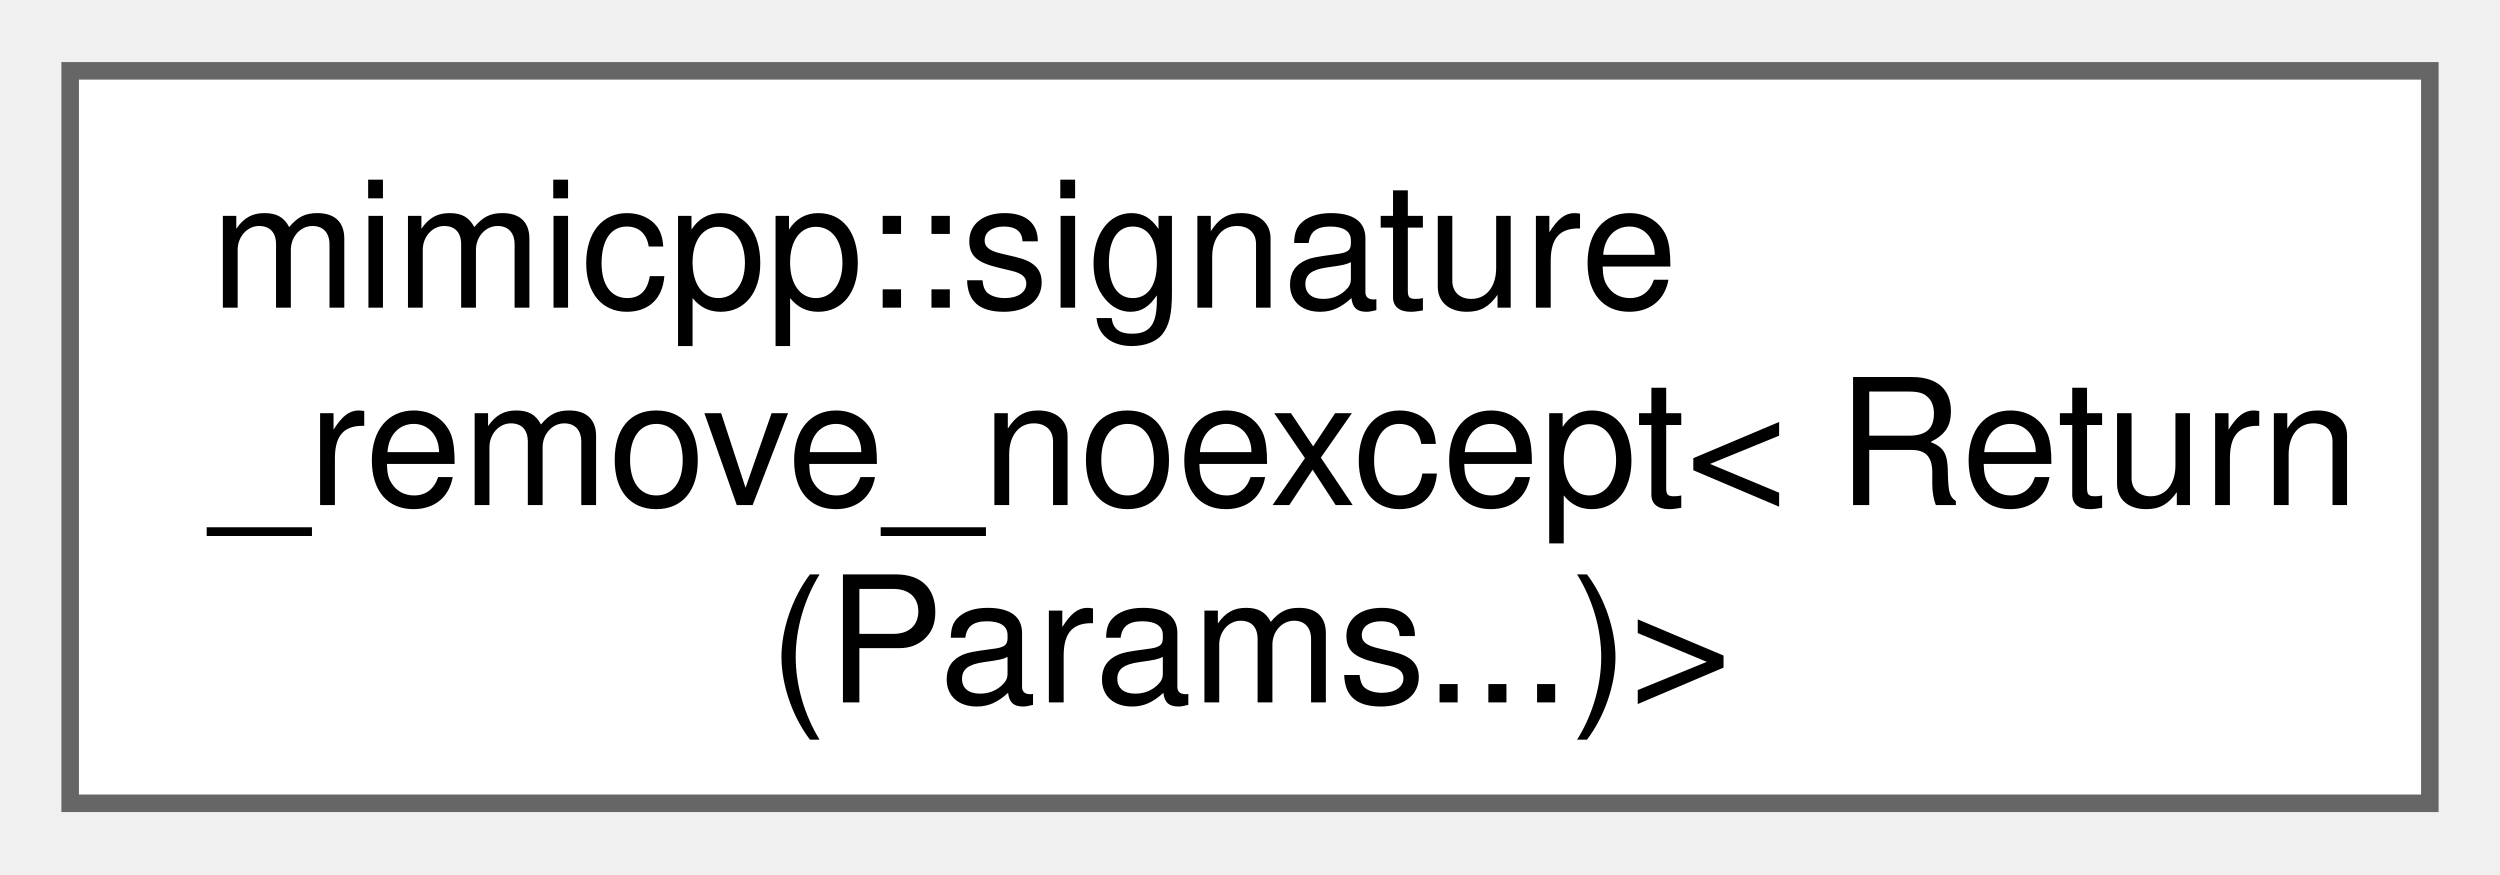
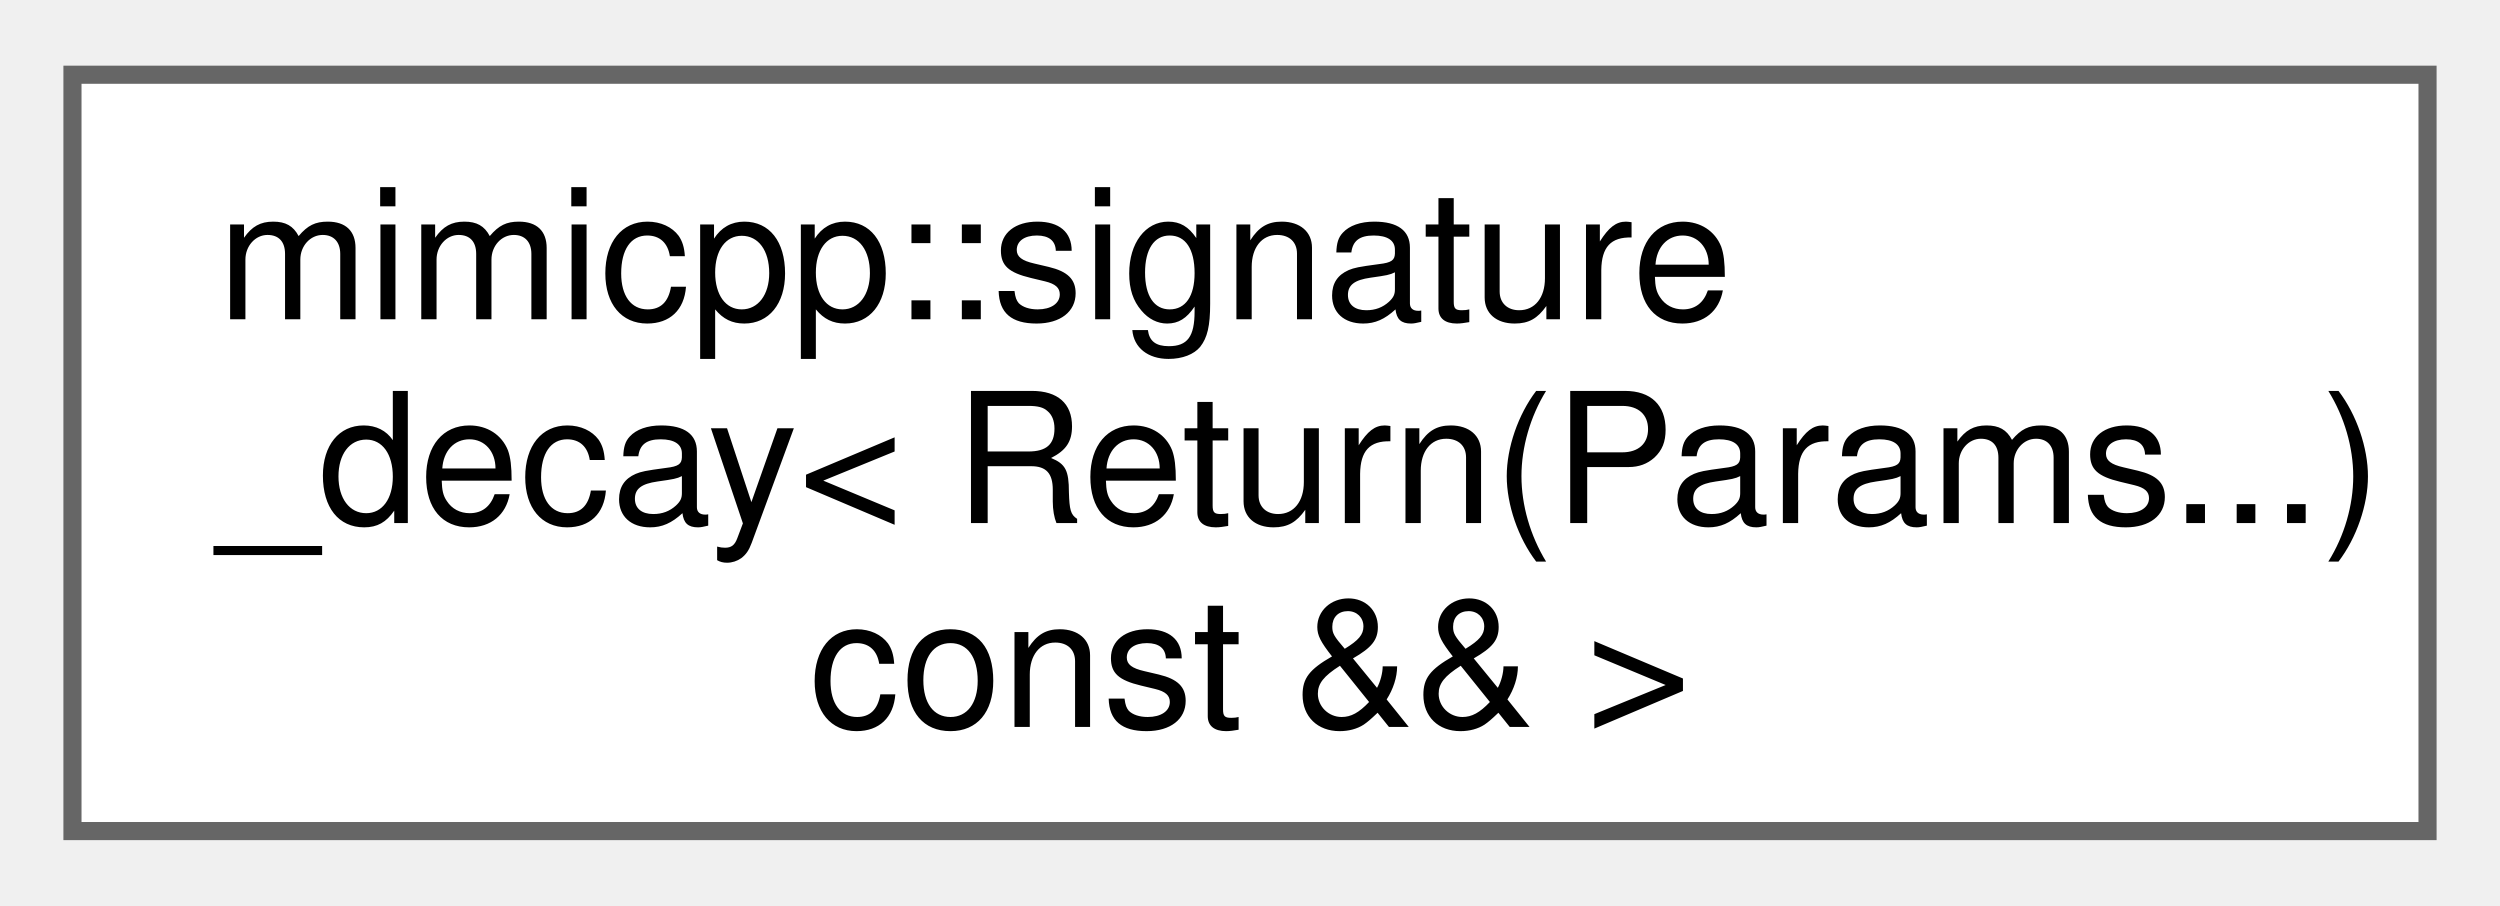
- <svg xmlns="http://www.w3.org/2000/svg" xmlns:xlink="http://www.w3.org/1999/xlink" width="143pt" height="50pt" viewBox="0.00 0.00 142.50 49.75">
+ <svg xmlns="http://www.w3.org/2000/svg" xmlns:xlink="http://www.w3.org/1999/xlink" width="138pt" height="50pt" viewBox="0.00 0.00 138.00 49.75">
  <g id="graph0" class="graph" transform="scale(1 1) rotate(0) translate(4 45.75)">
    <g id="Node000000" class="node">
      <g id="a_Node000000">
-         <a xlink:href="d1/d50/structmimicpp_1_1signature__remove__noexcept_3_01_return_07_params_8_8_8_08_4.html" target="_top" xlink:title=" ">
-           <polygon fill="white" stroke="#666666" points="134.5,-41.75 0,-41.75 0,0 134.5,0 134.5,-41.75" />
+         <a xlink:href="d7/d88/structmimicpp_1_1signature__decay_3_01_return_07_params_8_8_8_08_01const_01_6_6_01_4.html" target="_top" xlink:title=" ">
+           <polygon fill="white" stroke="#666666" points="130,-41.75 0,-41.75 0,0 130,0 130,-41.75" />
          <text text-anchor="start" x="8" y="-28.25" font-family="Helvetica,sans-Serif" font-size="10.00">mimicpp::signature</text>
-           <text text-anchor="start" x="8" y="-17" font-family="Helvetica,sans-Serif" font-size="10.00">_remove_noexcept&lt; Return</text>
-           <text text-anchor="middle" x="67.25" y="-5.75" font-family="Helvetica,sans-Serif" font-size="10.00">(Params...)&gt;</text>
+           <text text-anchor="start" x="8" y="-17" font-family="Helvetica,sans-Serif" font-size="10.00">_decay&lt; Return(Params...)</text>
+           <text text-anchor="middle" x="65" y="-5.75" font-family="Helvetica,sans-Serif" font-size="10.00"> const &amp;&amp; &gt;</text>
        </a>
      </g>
    </g>
  </g>
</svg>
